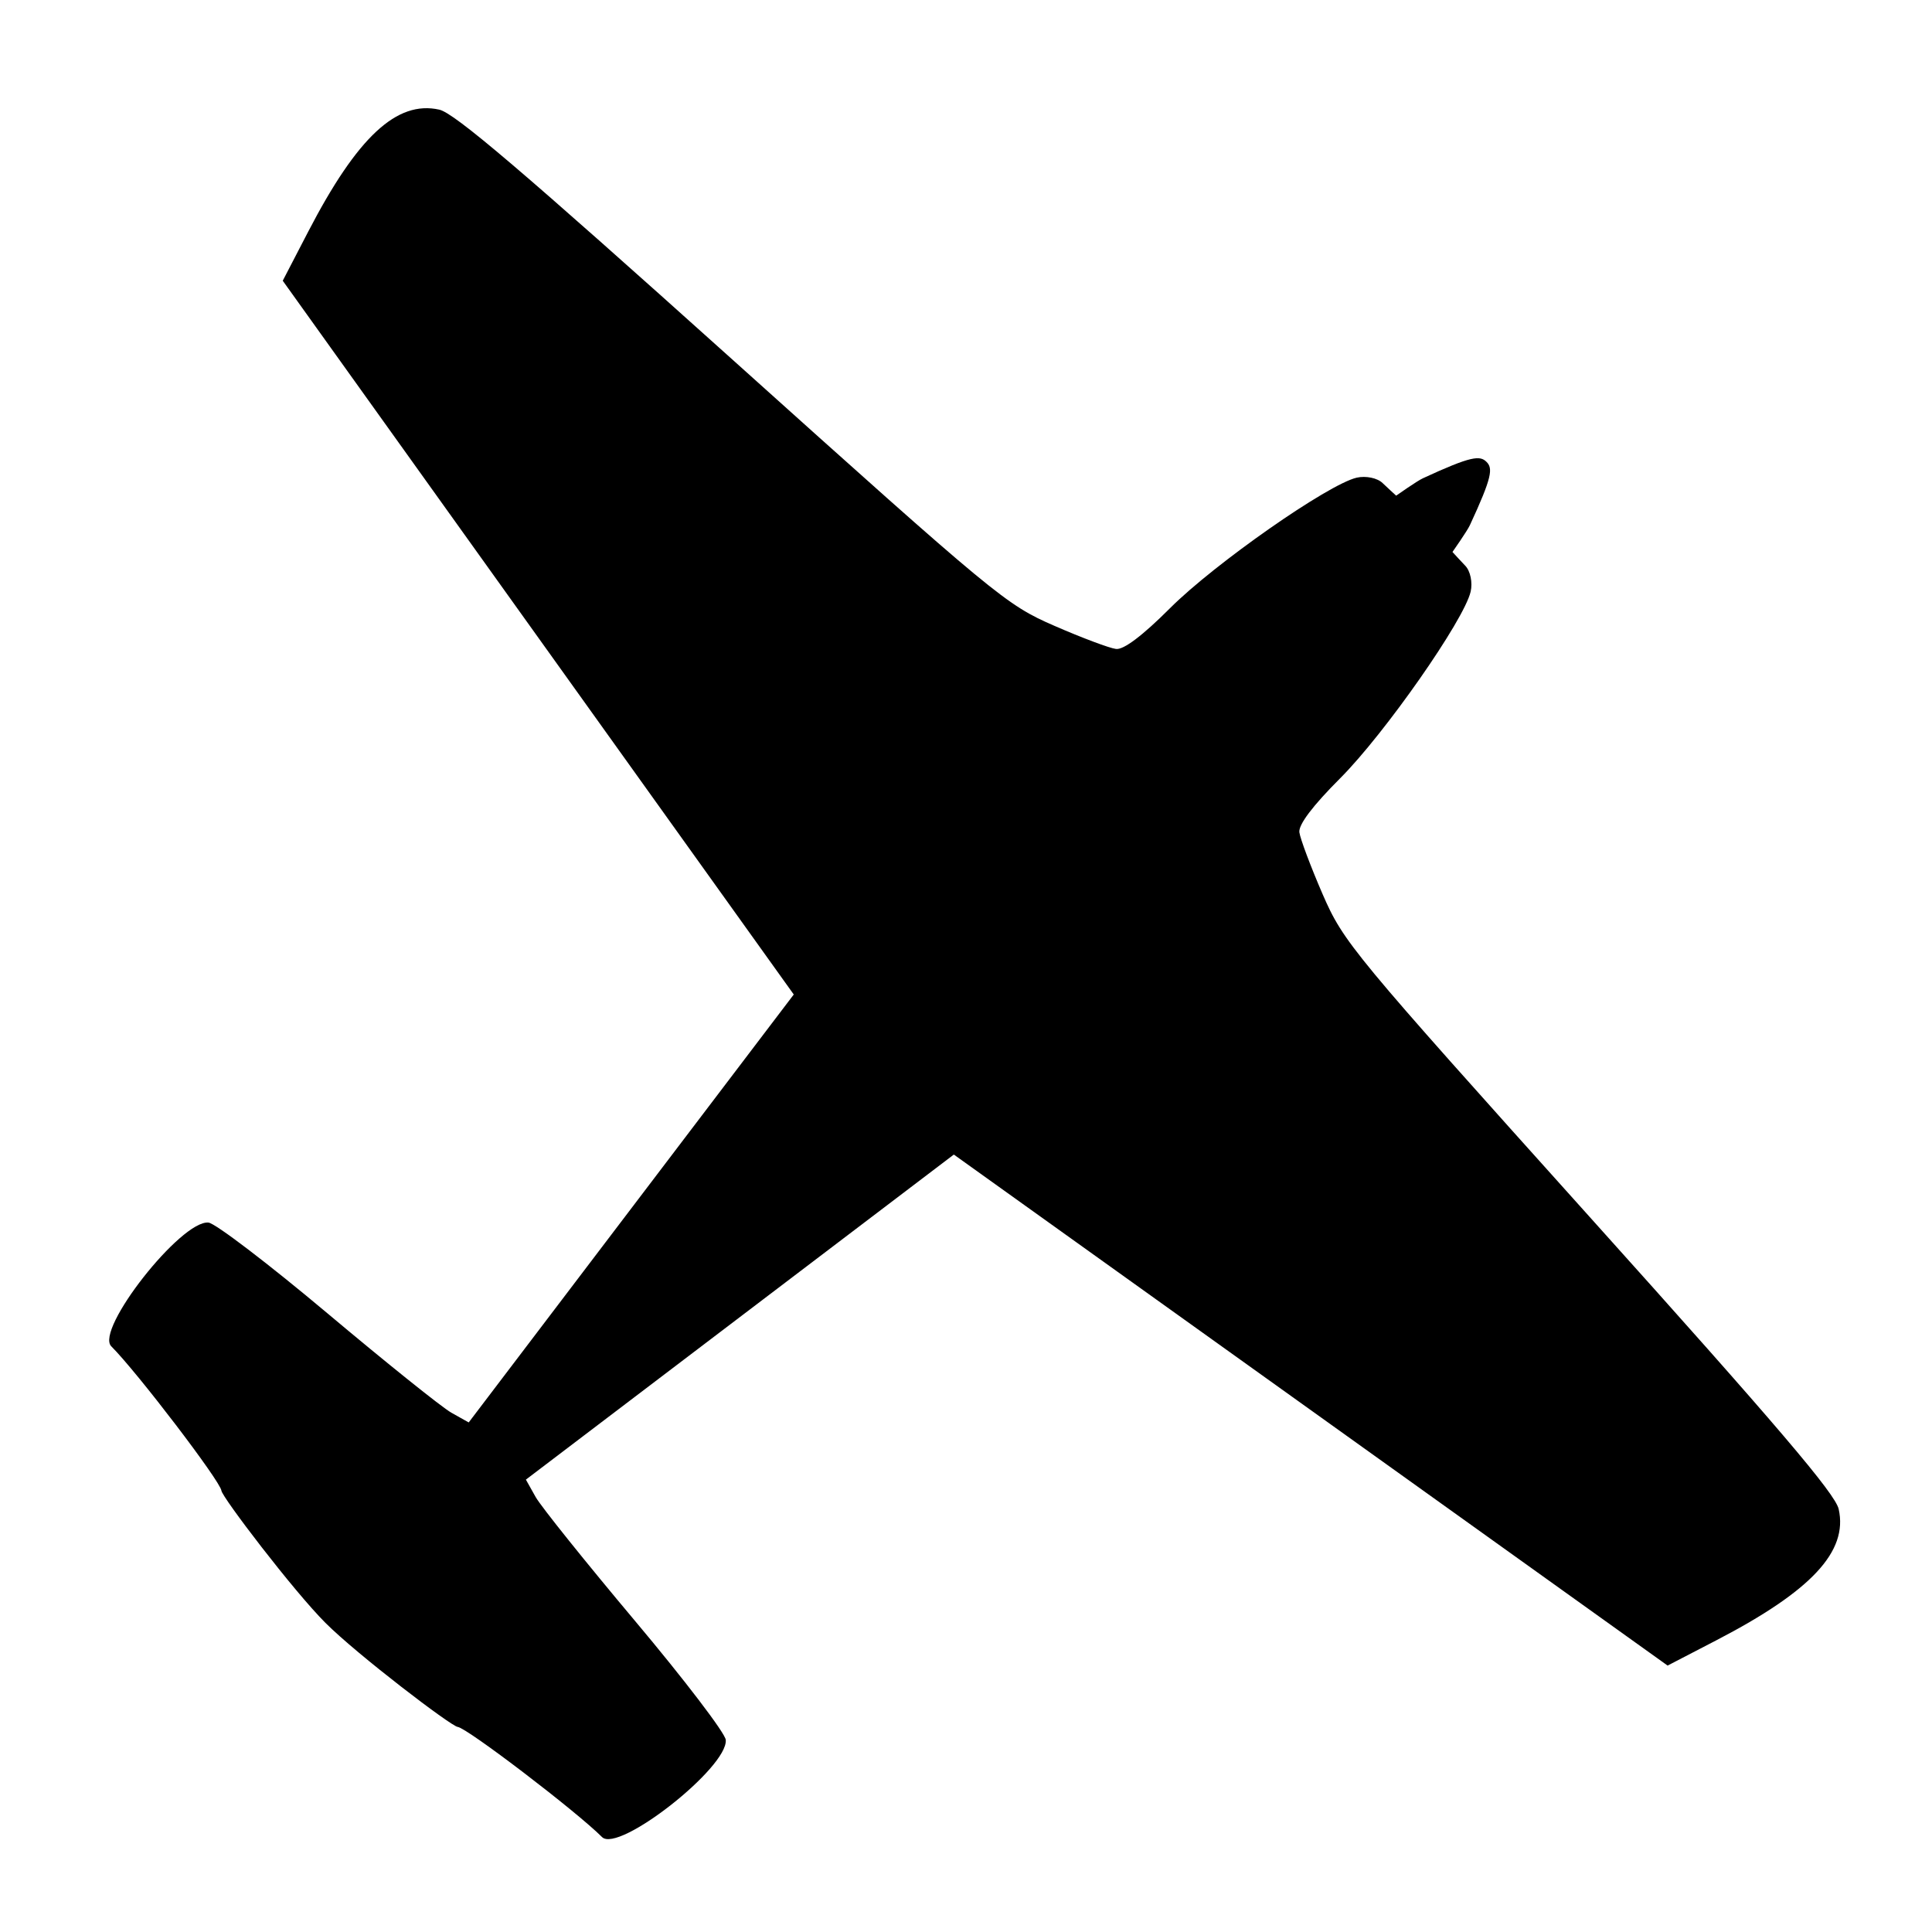
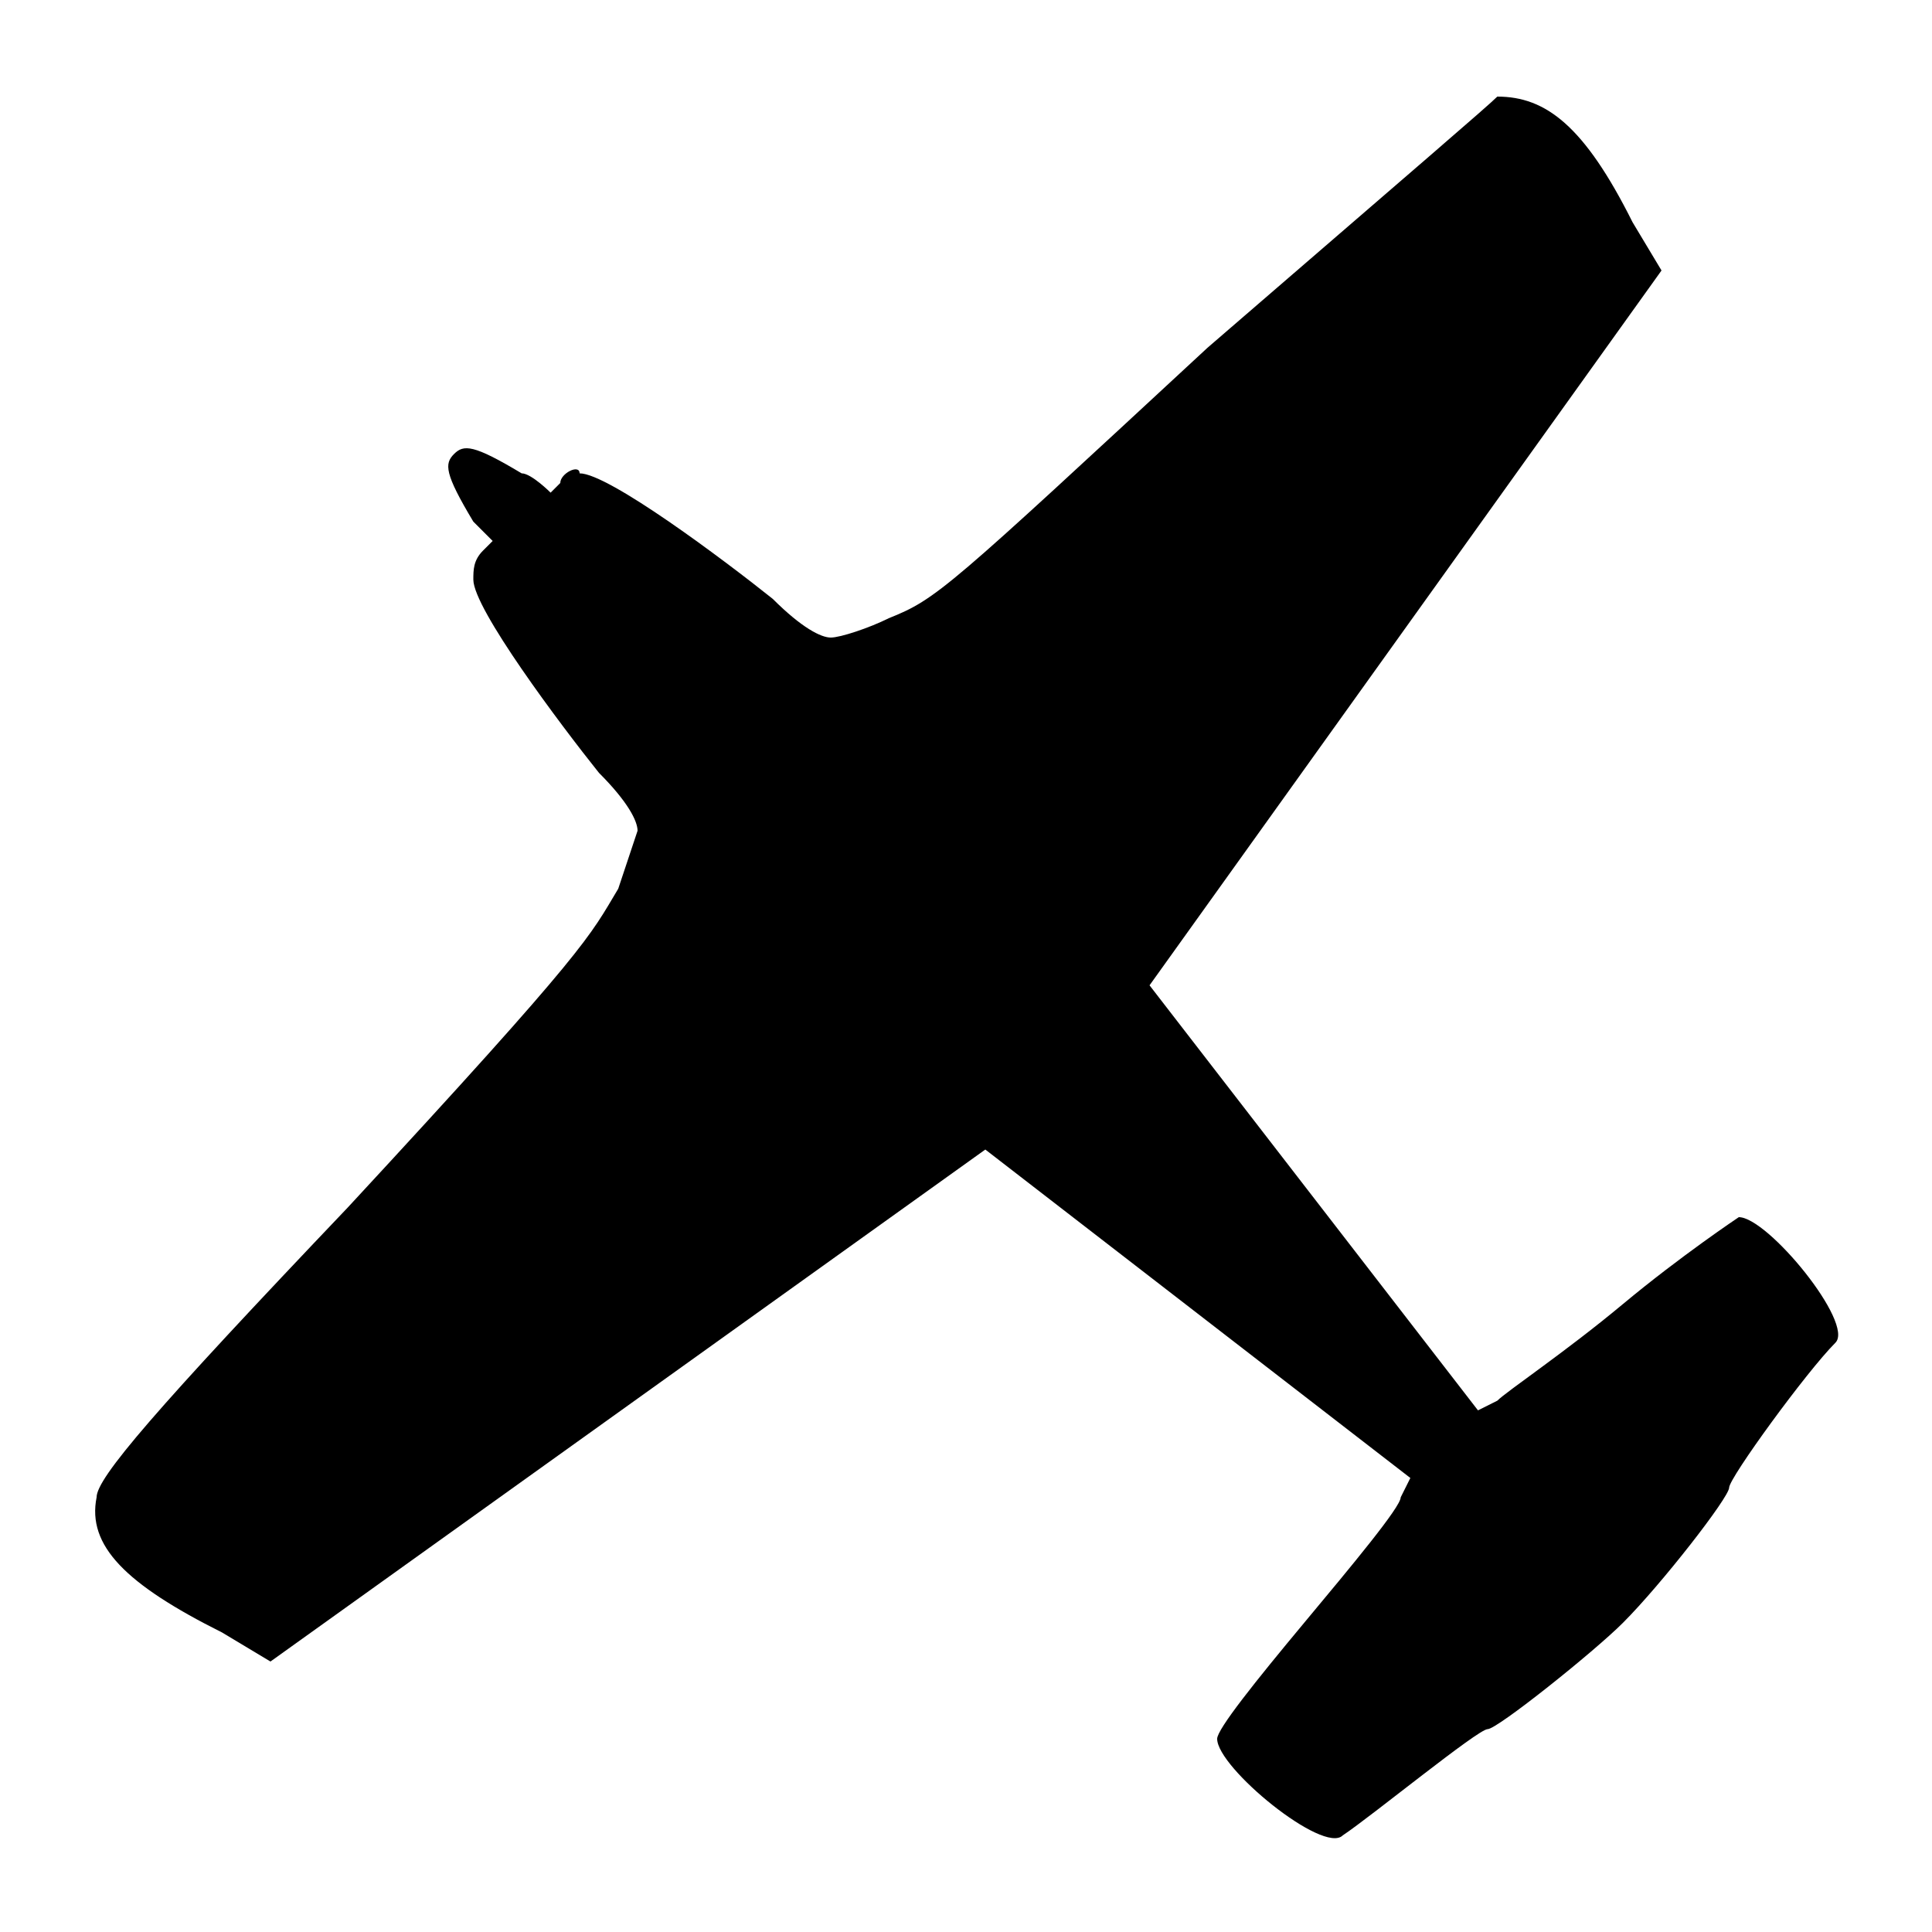
<svg xmlns="http://www.w3.org/2000/svg" version="1.0" width="20" height="20" id="svg2">
  <defs id="defs4">
    <filter id="filter">
      <feGaussianBlur stdDeviation="0.486" id="feGaussianBlur7" />
    </filter>
  </defs>
-   <path style="fill:#000000" id="path13" d="m 15.388,4.781 c 0.067,0.067 0.061,0.154 -0.172,0.656 -0.027,0.059 -0.18,0.277 -0.18,0.277 -10e-7,-1e-6 0.103,0.113 0.131,0.141 0.054,0.054 0.079,0.175 0.057,0.27 -0.068,0.295 -0.89,1.47 -1.35,1.931 -0.286,0.286 -0.433,0.481 -0.423,0.56 0.009,0.067 0.117,0.355 0.24,0.639 0.218,0.501 0.3,0.599 2.762,3.339 1.95,2.169 2.546,2.87 2.581,3.028 0.098,0.439 -0.282,0.847 -1.264,1.357 l -0.507,0.263 c 0,0 -7.389,-5.29 -7.389,-5.29 l -4.43,3.365 0.101,0.18 c 0.056,0.099 0.519,0.676 1.029,1.283 0.51,0.607 0.933,1.161 0.939,1.231 0.026,0.284 -1.111,1.177 -1.281,1.006 -0.269,-0.269 -1.399,-1.131 -1.494,-1.14 -0.068,-0.007 -1.039,-0.747 -1.369,-1.077 -0.33,-0.33 -1.07,-1.301 -1.077,-1.369 -0.009,-0.095 -0.871,-1.225 -1.14,-1.494 -0.171,-0.171 0.723,-1.308 1.006,-1.281 0.071,0.007 0.625,0.43 1.231,0.939 0.607,0.51 1.184,0.973 1.283,1.029 l 0.18,0.101 3.365,-4.43 c 0,0 -5.29,-7.389 -5.29,-7.389 l 0.263,-0.507 c 0.509,-0.982 0.918,-1.362 1.357,-1.264 0.158,0.035 0.859,0.632 3.028,2.581 2.74,2.462 2.838,2.544 3.339,2.762 0.284,0.124 0.572,0.232 0.639,0.24 0.079,0.01 0.274,-0.137 0.56,-0.423 0.46,-0.46 1.636,-1.282 1.931,-1.35 0.095,-0.022 0.216,0.003 0.27,0.057 0.028,0.028 0.139,0.129 0.139,0.129 0,0 0.217,-0.153 0.277,-0.18 0.503,-0.233 0.59,-0.237 0.658,-0.17 z" />
+   <path style="fill:#000000" id="path13" d="M4.7,4.7c0.1-0.1,0.2-0.1,0.7,0.2c0.1,0,0.3,0.2,0.3,0.2c0,0,0.1-0.1,0.1-0.1     C5.8,4.9,6,4.8,6,4.9C6.3,4.9,7.5,5.8,8,6.2c0.3,0.3,0.5,0.4,0.6,0.4c0.1,0,0.4-0.1,0.6-0.2c0.5-0.2,0.6-0.3,3.3-2.8     c2.2-1.9,2.9-2.5,3-2.6C16,1,16.4,1.3,16.9,2.3l0.3,0.5l-5.3,7.4l3.4,4.4l0.2-0.1c0.1-0.1,0.7-0.5,1.3-1c0.6-0.5,1.2-0.9,1.2-0.9     c0.3,0,1.2,1.1,1,1.3c-0.3,0.3-1.1,1.4-1.1,1.5c0,0.1-0.7,1-1.1,1.4c-0.3,0.3-1.3,1.1-1.4,1.1c-0.1,0-1.2,0.9-1.5,1.1     c-0.2,0.2-1.3-0.7-1.3-1c0-0.1,0.4-0.6,0.9-1.2c0.5-0.6,1-1.2,1-1.3l0.1-0.2l-4.4-3.4c0,0-7.4,5.3-7.4,5.3l-0.5-0.3     c-1-0.5-1.4-0.9-1.3-1.4c0-0.2,0.6-0.9,2.6-3c2.5-2.7,2.5-2.8,2.8-3.3c0.1-0.3,0.2-0.6,0.2-0.6c0-0.1-0.1-0.3-0.4-0.6     C5.8,7.5,4.9,6.3,4.9,6c0-0.1,0-0.2,0.1-0.3c0,0,0.1-0.1,0.1-0.1S4.9,5.4,4.9,5.4C4.6,4.9,4.6,4.8,4.7,4.7z" />
</svg>
